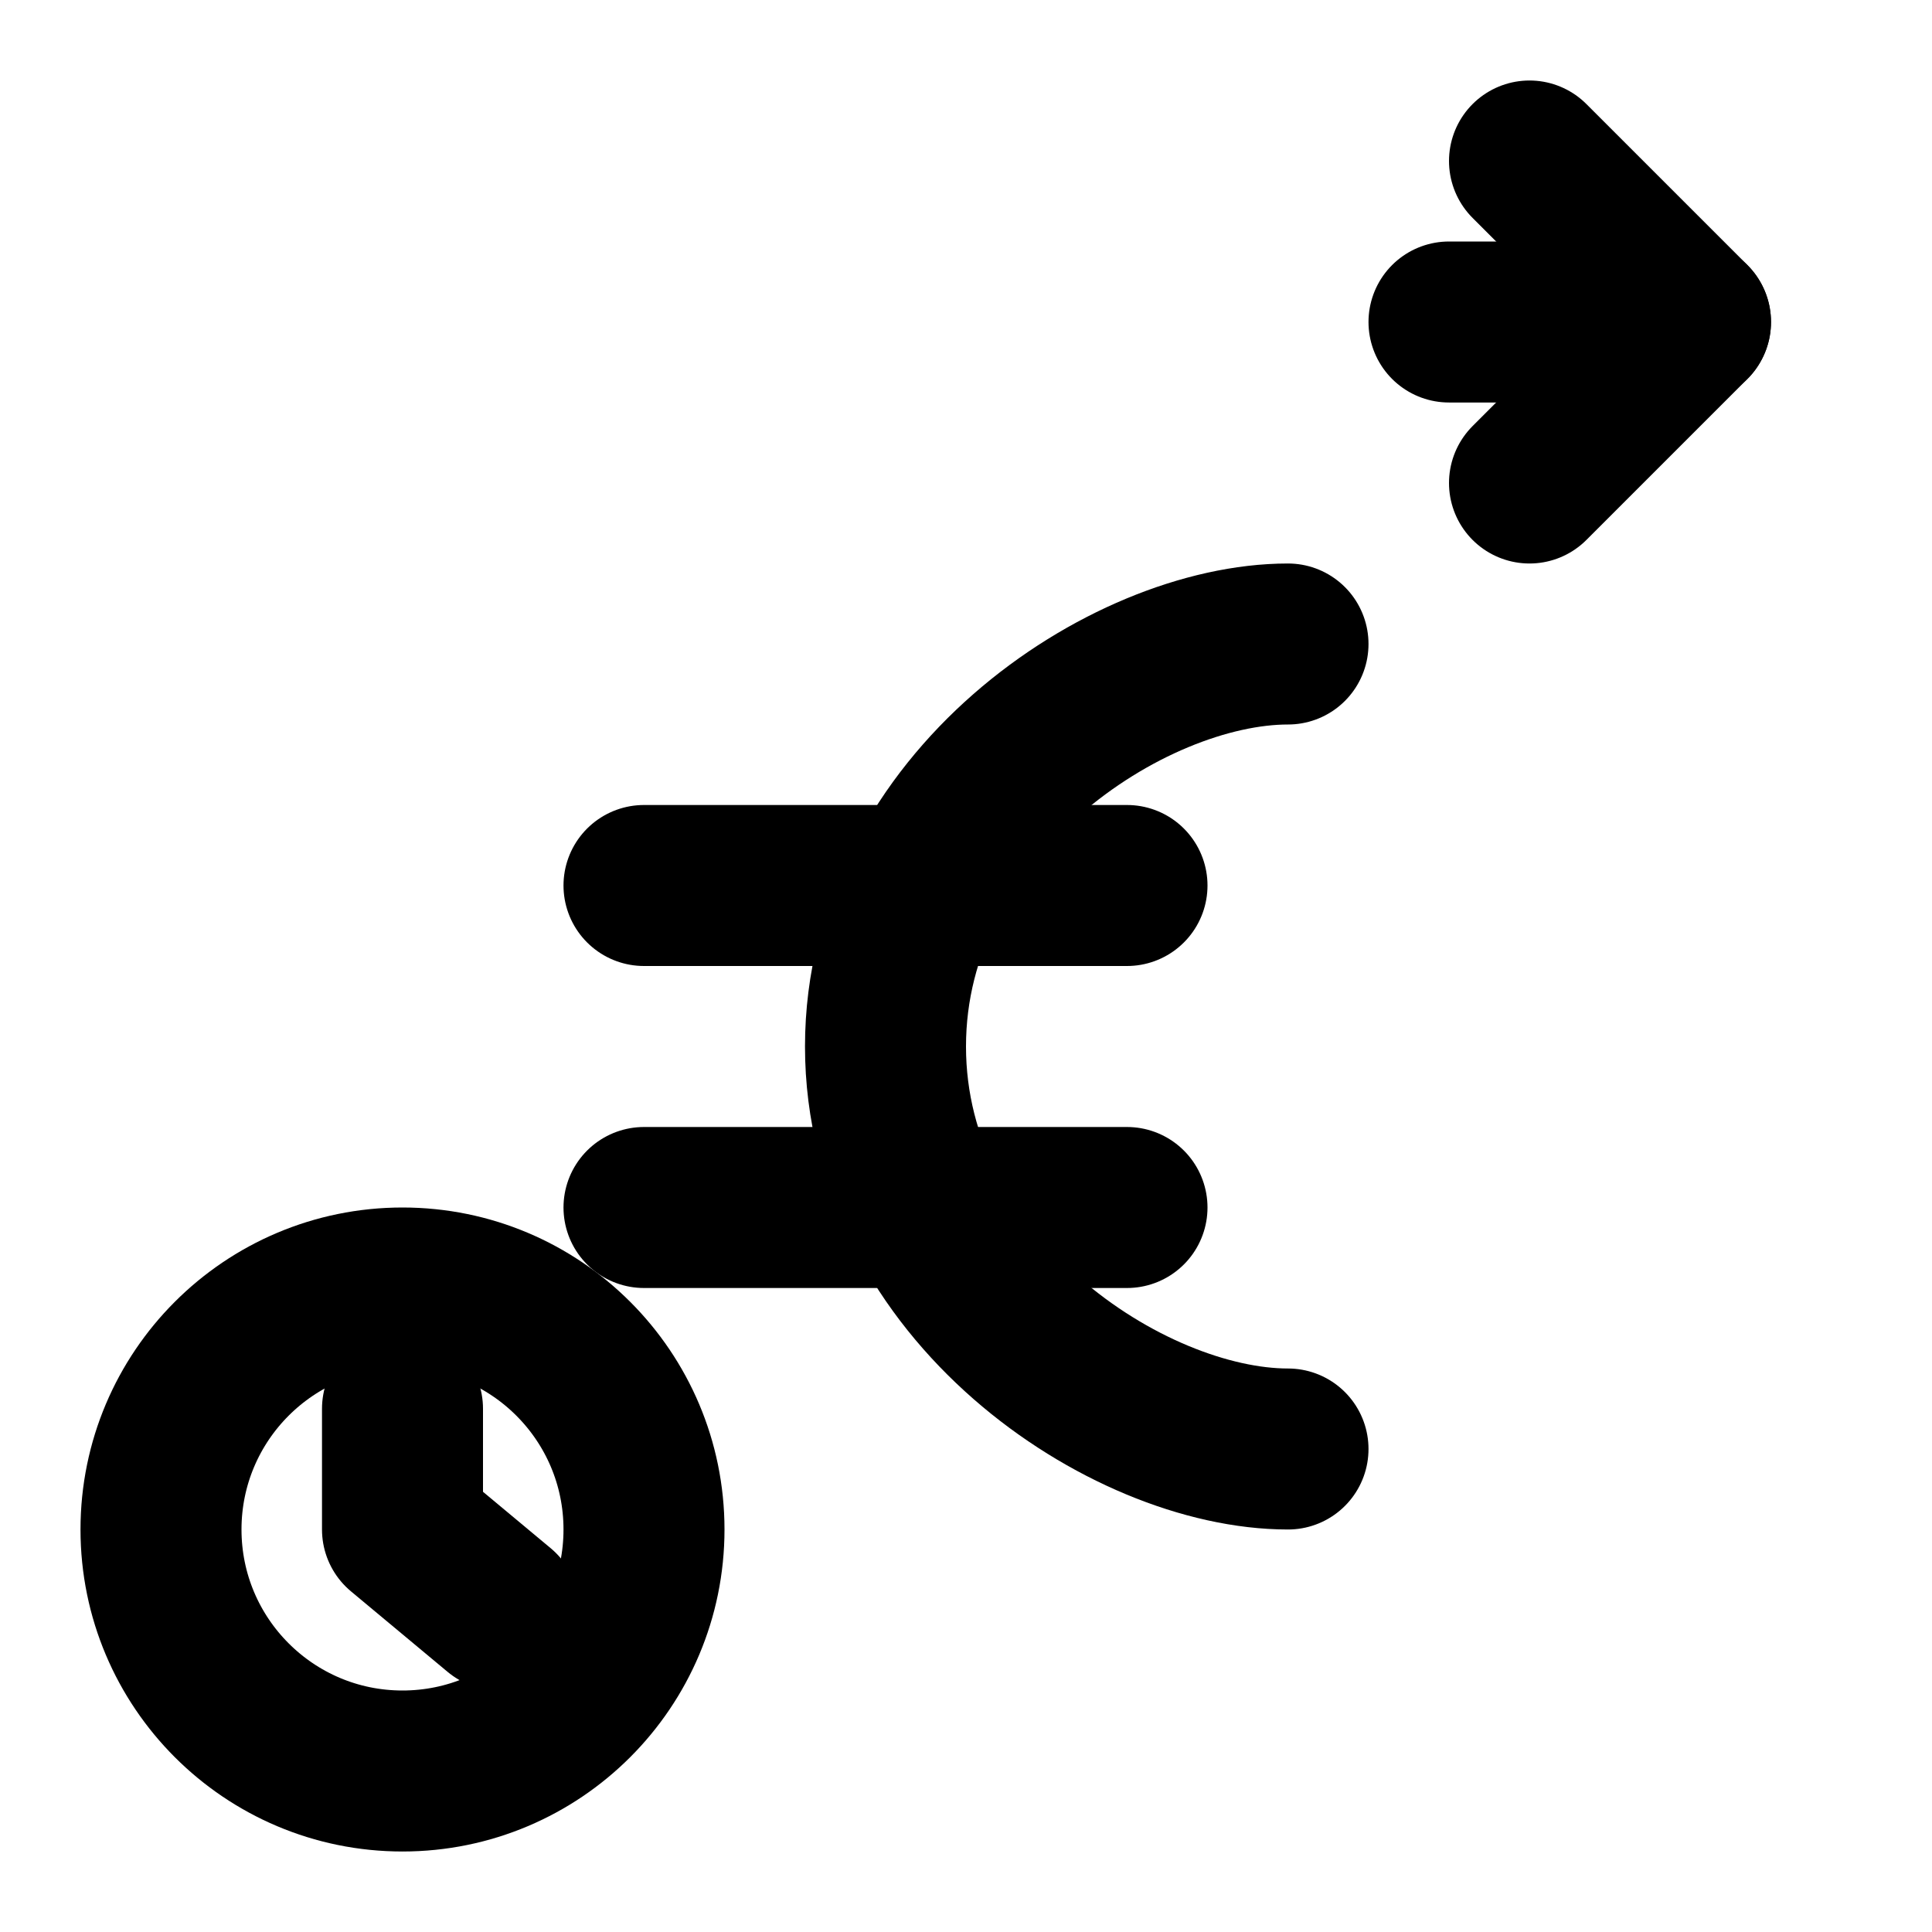
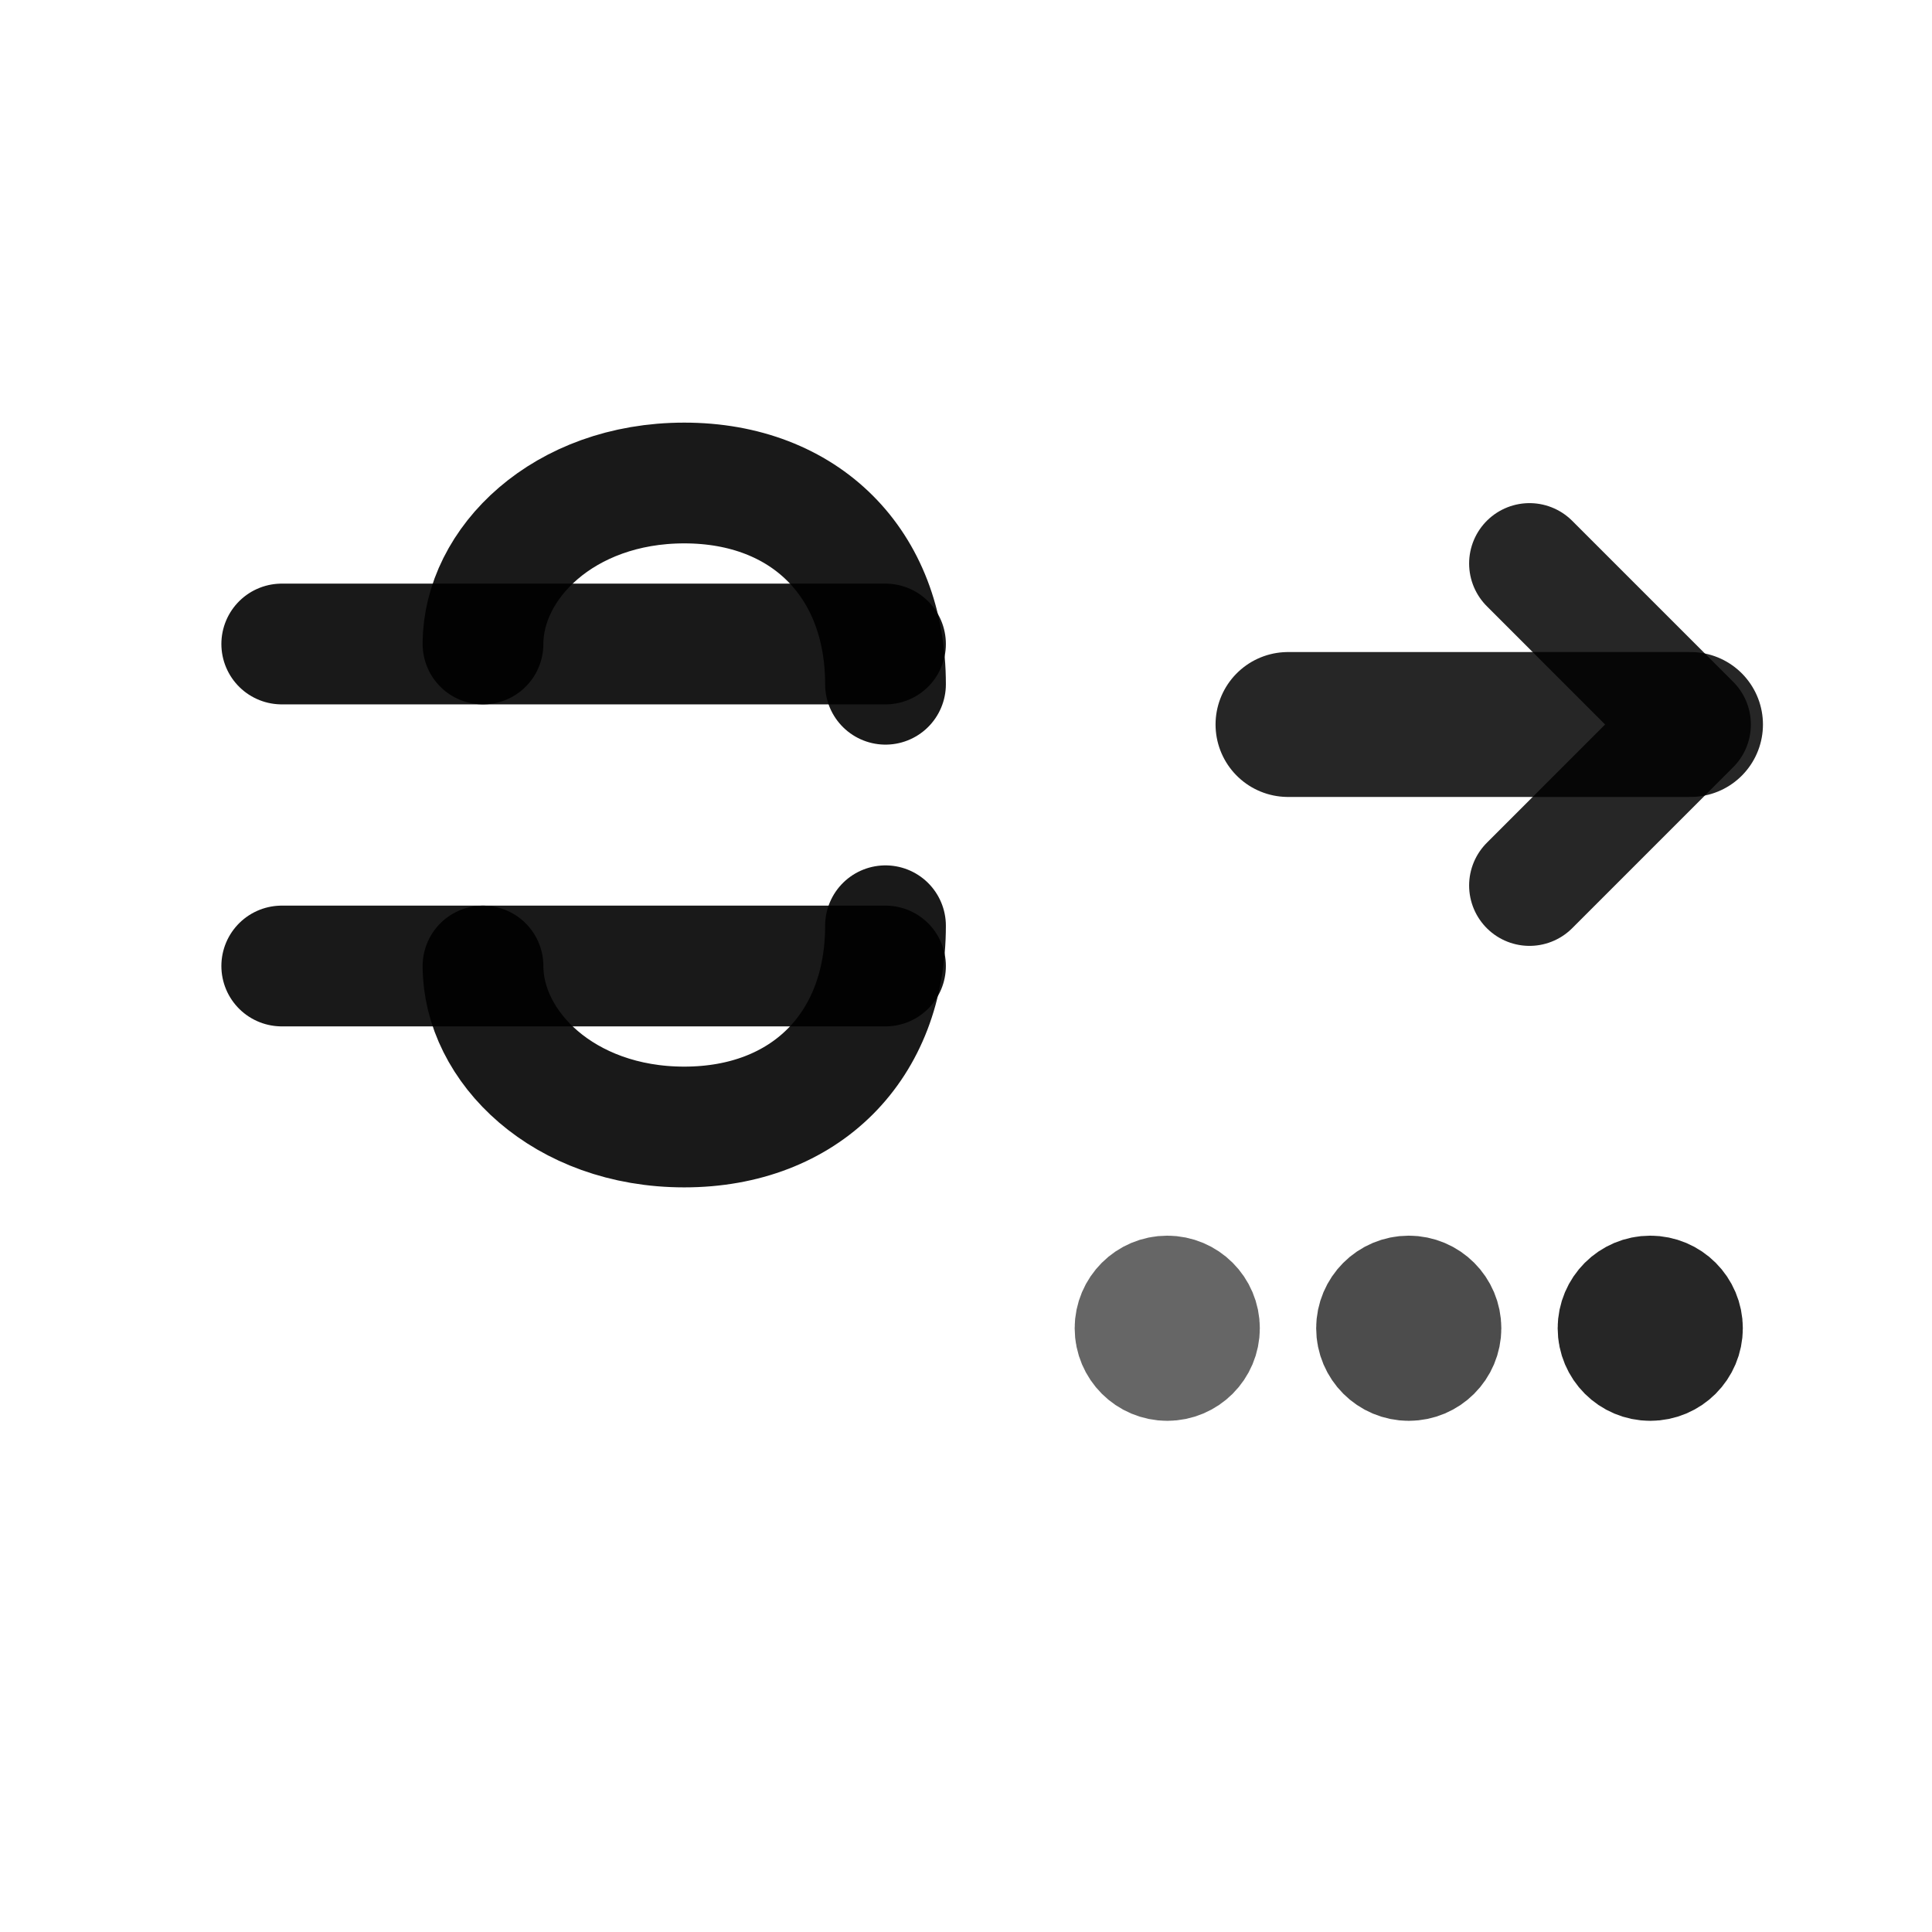
- <svg xmlns="http://www.w3.org/2000/svg" viewBox="0 0 24 24" fill="none" stroke="currentColor" stroke-width="2" stroke-linecap="round" stroke-linejoin="round">
-   <path d="M 16 8 C 14 8 11 10 11 13 C 11 16 14 18 16 18" />
-   <line x1="8" y1="11" x2="14" y2="11" />
-   <line x1="8" y1="15" x2="14" y2="15" />
-   <circle cx="5" cy="19" r="3" />
-   <path d="M 5 17.5 L 5 19 L 6.2 20" />
-   <path d="M 18 4 L 21 4" />
-   <path d="M 19 2 L 21 4 L 19 6" />
+ <svg xmlns="http://www.w3.org/2000/svg" viewBox="0 0 24 24" fill="none" stroke="currentColor" stroke-width="1.5" stroke-linecap="round" stroke-linejoin="round">
+   <path d="M6 8 C6 7 7 6 8.5 6 C10 6 11 7 11 8.5" opacity="0.9" />
+   <line x1="3.5" y1="8" x2="11" y2="8" opacity="0.9" />
+   <path d="M6 12 C6 13 7 14 8.5 14 C10 14 11 13 11 11.5" opacity="0.9" />
+   <line x1="3.5" y1="12" x2="11" y2="12" opacity="0.9" />
+   <path d="M16 9 L21 9" stroke-width="1.8" opacity="0.85" />
+   <path d="M19 7 L21 9 L19 11" opacity="0.85" />
+   <circle cx="14.5" cy="16.5" r="0.4" fill="currentColor" opacity="0.6" />
+   <circle cx="17.5" cy="16.5" r="0.4" fill="currentColor" opacity="0.7" />
+   <circle cx="20.5" cy="16.5" r="0.4" fill="currentColor" opacity="0.85" />
</svg>
